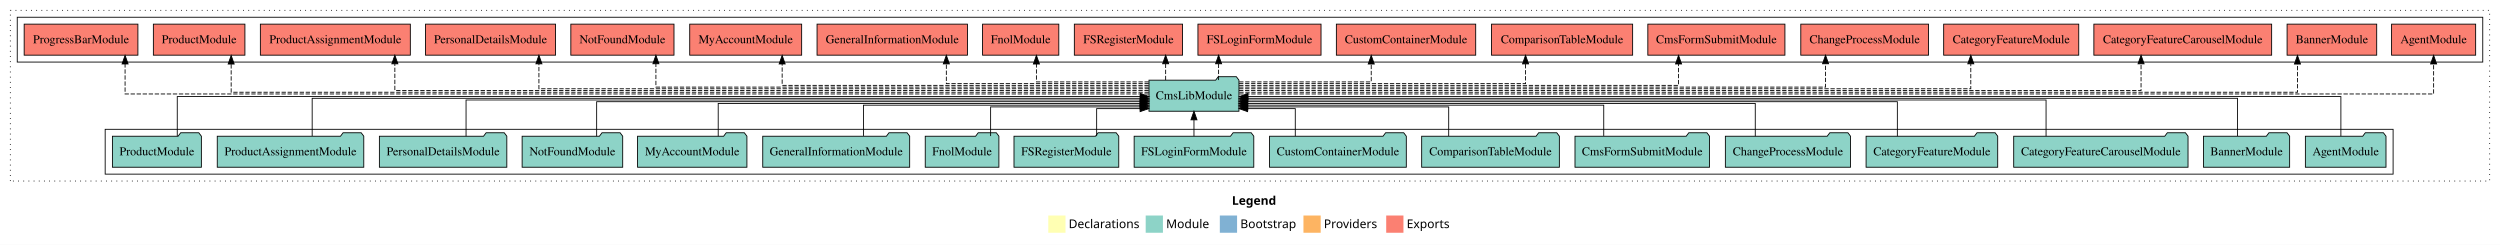
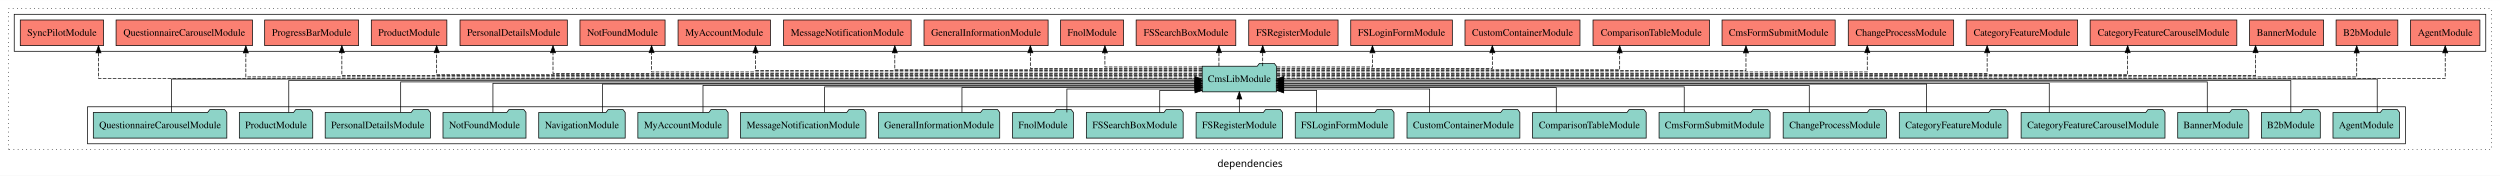
- <svg xmlns="http://www.w3.org/2000/svg" width="2900pt" height="284pt" viewBox="0.00 0.00 2900.00 284.00">
-   <g id="graph0" class="graph" transform="scale(1 1) rotate(0) translate(4 280)">
-     <polygon fill="white" stroke="transparent" points="-4,4 -4,-280 2896,-280 2896,4 -4,4" />
-     <text text-anchor="start" x="1425.01" y="-42.4" font-family="sans-serif" font-weight="bold" font-size="14.00">Legend</text>
-     <polygon fill="#ffffb3" stroke="transparent" points="1212,-10 1212,-30 1232,-30 1232,-10 1212,-10" />
-     <text text-anchor="start" x="1235.63" y="-15.4" font-family="sans-serif" font-size="14.00">  Declarations</text>
-     <polygon fill="#8dd3c7" stroke="transparent" points="1325,-10 1325,-30 1345,-30 1345,-10 1325,-10" />
-     <text text-anchor="start" x="1348.73" y="-15.4" font-family="sans-serif" font-size="14.00">  Module</text>
-     <polygon fill="#80b1d3" stroke="transparent" points="1411,-10 1411,-30 1431,-30 1431,-10 1411,-10" />
-     <text text-anchor="start" x="1434.78" y="-15.4" font-family="sans-serif" font-size="14.00">  Bootstrap</text>
-     <polygon fill="#fdb462" stroke="transparent" points="1508,-10 1508,-30 1528,-30 1528,-10 1508,-10" />
-     <text text-anchor="start" x="1531.67" y="-15.4" font-family="sans-serif" font-size="14.00">  Providers</text>
-     <polygon fill="#fb8072" stroke="transparent" points="1604,-10 1604,-30 1624,-30 1624,-10 1604,-10" />
-     <text text-anchor="start" x="1627.73" y="-15.4" font-family="sans-serif" font-size="14.00">  Exports</text>
+ <svg xmlns="http://www.w3.org/2000/svg" width="3514pt" height="247pt" viewBox="0.00 0.00 3514.00 246.80">
+   <g id="graph0" class="graph" transform="scale(1 1) rotate(0) translate(4 242.8)">
+     <polygon fill="white" stroke="transparent" points="-4,4 -4,-242.8 3510,-242.8 3510,4 -4,4" />
+     <text text-anchor="middle" x="1753" y="-8.2" font-family="sans-serif" font-size="14.00">dependencies</text>
    <g id="clust1" class="cluster">
-       <polygon fill="none" stroke="black" stroke-dasharray="1,5" points="8,-70 8,-268 2884,-268 2884,-70 8,-70" />
+       <polygon fill="none" stroke="black" stroke-dasharray="1,5" points="8,-32.8 8,-230.8 3498,-230.8 3498,-32.8 8,-32.8" />
    </g>
    <g id="clust3" class="cluster">
-       <polygon fill="none" stroke="black" points="118,-78 118,-130 2772,-130 2772,-78 118,-78" />
+       <polygon fill="none" stroke="black" points="119,-40.8 119,-92.8 3377,-92.8 3377,-40.8 119,-40.8" />
    </g>
    <g id="clust4" class="cluster">
-       <polygon fill="none" stroke="black" points="16,-208 16,-260 2876,-260 2876,-208 16,-208" />
+       <polygon fill="none" stroke="black" points="16,-170.8 16,-222.8 3490,-222.8 3490,-170.8 16,-170.8" />
    </g>
    <g id="node1" class="node">
-       <polygon fill="#8dd3c7" stroke="black" points="2763.76,-122 2760.76,-126 2739.76,-126 2736.76,-122 2670.24,-122 2670.24,-86 2763.76,-86 2763.76,-122" />
-       <text text-anchor="middle" x="2717" y="-99.8" font-family="Times,serif" font-size="14.00">AgentModule</text>
+       <polygon fill="#8dd3c7" stroke="black" points="3368.76,-84.8 3365.76,-88.8 3344.76,-88.8 3341.76,-84.8 3275.24,-84.8 3275.24,-48.8 3368.76,-48.8 3368.76,-84.8" />
+       <text text-anchor="middle" x="3322" y="-62.6" font-family="Times,serif" font-size="14.00">AgentModule</text>
+     </g>
+     <g id="node22" class="node">
+       <polygon fill="#8dd3c7" stroke="black" points="1790.17,-149.8 1787.17,-153.8 1766.17,-153.8 1763.17,-149.8 1685.83,-149.8 1685.83,-113.8 1790.17,-113.8 1790.17,-149.8" />
+       <text text-anchor="middle" x="1738" y="-127.6" font-family="Times,serif" font-size="14.00">CmsLibModule</text>
+     </g>
+     <g id="edge1" class="edge">
+       <path fill="none" stroke="black" d="M3337.4,-84.91C3337.4,-104.14 3337.4,-131.8 3337.4,-131.8 3337.4,-131.8 1800.31,-131.8 1800.31,-131.8" />
+       <polygon fill="black" stroke="black" points="1800.31,-128.3 1790.31,-131.8 1800.31,-135.3 1800.31,-128.3" />
+     </g>
+     <g id="node2" class="node">
+       <polygon fill="#8dd3c7" stroke="black" points="3257.39,-84.8 3254.39,-88.8 3233.39,-88.8 3230.39,-84.8 3174.61,-84.8 3174.61,-48.8 3257.39,-48.8 3257.39,-84.8" />
+       <text text-anchor="middle" x="3216" y="-62.6" font-family="Times,serif" font-size="14.00">B2bModule</text>
+     </g>
+     <g id="edge2" class="edge">
+       <path fill="none" stroke="black" d="M3216,-85.02C3216,-103.63 3216,-129.8 3216,-129.8 3216,-129.8 1800.17,-129.8 1800.17,-129.8" />
+       <polygon fill="black" stroke="black" points="1800.17,-126.3 1790.17,-129.8 1800.17,-133.3 1800.17,-126.3" />
+     </g>
+     <g id="node3" class="node">
+       <polygon fill="#8dd3c7" stroke="black" points="3156.98,-84.8 3153.98,-88.8 3132.98,-88.8 3129.98,-84.8 3057.02,-84.8 3057.02,-48.8 3156.98,-48.8 3156.98,-84.8" />
+       <text text-anchor="middle" x="3107" y="-62.6" font-family="Times,serif" font-size="14.00">BannerModule</text>
+     </g>
+     <g id="edge3" class="edge">
+       <path fill="none" stroke="black" d="M3098.53,-85.1C3098.53,-103.07 3098.53,-127.8 3098.53,-127.8 3098.53,-127.8 1800.5,-127.8 1800.5,-127.8" />
+       <polygon fill="black" stroke="black" points="1800.5,-124.3 1790.5,-127.8 1800.5,-131.3 1800.5,-124.3" />
+     </g>
+     <g id="node4" class="node">
+       <polygon fill="#8dd3c7" stroke="black" points="3039.11,-84.8 3036.11,-88.8 3015.11,-88.8 3012.11,-84.8 2836.89,-84.8 2836.89,-48.8 3039.11,-48.8 3039.11,-84.8" />
+       <text text-anchor="middle" x="2938" y="-62.6" font-family="Times,serif" font-size="14.00">CategoryFeatureCarouselModule</text>
+     </g>
+     <g id="edge4" class="edge">
+       <path fill="none" stroke="black" d="M2876.43,-84.82C2876.43,-102.17 2876.43,-125.8 2876.43,-125.8 2876.43,-125.8 1800.25,-125.8 1800.25,-125.8" />
+       <polygon fill="black" stroke="black" points="1800.25,-122.3 1790.25,-125.8 1800.25,-129.3 1800.25,-122.3" />
+     </g>
+     <g id="node5" class="node">
+       <polygon fill="#8dd3c7" stroke="black" points="2818.34,-84.8 2815.34,-88.8 2794.34,-88.8 2791.34,-84.8 2665.66,-84.8 2665.66,-48.8 2818.34,-48.8 2818.34,-84.8" />
+       <text text-anchor="middle" x="2742" y="-62.6" font-family="Times,serif" font-size="14.00">CategoryFeatureModule</text>
+     </g>
+     <g id="edge5" class="edge">
+       <path fill="none" stroke="black" d="M2703.93,-84.83C2703.93,-101.86 2703.93,-124.8 2703.93,-124.8 2703.93,-124.8 1800.28,-124.8 1800.28,-124.8" />
+       <polygon fill="black" stroke="black" points="1800.28,-121.3 1790.28,-124.8 1800.28,-128.3 1800.28,-121.3" />
+     </g>
+     <g id="node6" class="node">
+       <polygon fill="#8dd3c7" stroke="black" points="2647.58,-84.8 2644.58,-88.8 2623.58,-88.8 2620.58,-84.8 2502.42,-84.8 2502.42,-48.8 2647.58,-48.8 2647.58,-84.8" />
+       <text text-anchor="middle" x="2575" y="-62.6" font-family="Times,serif" font-size="14.00">ChangeProcessModule</text>
+     </g>
+     <g id="edge6" class="edge">
+       <path fill="none" stroke="black" d="M2539.11,-84.83C2539.11,-101.2 2539.11,-122.8 2539.11,-122.8 2539.11,-122.8 1800.25,-122.8 1800.25,-122.8" />
+       <polygon fill="black" stroke="black" points="1800.25,-119.3 1790.25,-122.8 1800.25,-126.3 1800.25,-119.3" />
+     </g>
+     <g id="node7" class="node">
+       <polygon fill="#8dd3c7" stroke="black" points="2484.01,-84.8 2481.01,-88.8 2460.01,-88.8 2457.01,-84.8 2327.99,-84.8 2327.99,-48.8 2484.01,-48.8 2484.01,-84.8" />
+       <text text-anchor="middle" x="2406" y="-62.6" font-family="Times,serif" font-size="14.00">CmsFormSubmitModule</text>
+     </g>
+     <g id="edge7" class="edge">
+       <path fill="none" stroke="black" d="M2363.34,-85.08C2363.34,-100.75 2363.34,-120.8 2363.34,-120.8 2363.34,-120.8 1800.24,-120.8 1800.24,-120.8" />
+       <polygon fill="black" stroke="black" points="1800.24,-117.3 1790.24,-120.8 1800.24,-124.3 1800.24,-117.3" />
+     </g>
+     <g id="node8" class="node">
+       <polygon fill="#8dd3c7" stroke="black" points="2309.86,-84.8 2306.86,-88.8 2285.86,-88.8 2282.86,-84.8 2150.14,-84.8 2150.14,-48.8 2309.86,-48.8 2309.86,-84.8" />
+       <text text-anchor="middle" x="2230" y="-62.6" font-family="Times,serif" font-size="14.00">ComparisonTableModule</text>
+     </g>
+     <g id="edge8" class="edge">
+       <path fill="none" stroke="black" d="M2183.49,-85.04C2183.49,-100.37 2183.49,-119.8 2183.49,-119.8 2183.49,-119.8 1800.41,-119.8 1800.41,-119.8" />
+       <polygon fill="black" stroke="black" points="1800.41,-116.3 1790.41,-119.8 1800.41,-123.3 1800.41,-116.3" />
+     </g>
+     <g id="node9" class="node">
+       <polygon fill="#8dd3c7" stroke="black" points="2132.32,-84.8 2129.32,-88.8 2108.32,-88.8 2105.32,-84.8 1973.68,-84.8 1973.68,-48.8 2132.32,-48.8 2132.32,-84.8" />
+       <text text-anchor="middle" x="2053" y="-62.6" font-family="Times,serif" font-size="14.00">CustomContainerModule</text>
+     </g>
+     <g id="edge9" class="edge">
+       <path fill="none" stroke="black" d="M2005.52,-84.92C2005.52,-99.58 2005.52,-117.8 2005.52,-117.8 2005.52,-117.8 1800.22,-117.8 1800.22,-117.8" />
+       <polygon fill="black" stroke="black" points="1800.22,-114.3 1790.22,-117.8 1800.22,-121.3 1800.22,-114.3" />
+     </g>
+     <g id="node10" class="node">
+       <polygon fill="#8dd3c7" stroke="black" points="1955.39,-84.8 1952.39,-88.8 1931.39,-88.8 1928.39,-84.8 1816.61,-84.8 1816.61,-48.8 1955.39,-48.8 1955.39,-84.8" />
+       <text text-anchor="middle" x="1886" y="-62.6" font-family="Times,serif" font-size="14.00">FSLoginFormModule</text>
+     </g>
+     <g id="edge10" class="edge">
+       <path fill="none" stroke="black" d="M1846.59,-85.05C1846.59,-98.98 1846.59,-115.8 1846.59,-115.8 1846.59,-115.8 1800.39,-115.8 1800.39,-115.8" />
+       <polygon fill="black" stroke="black" points="1800.39,-112.3 1790.39,-115.8 1800.39,-119.3 1800.39,-112.3" />
+     </g>
+     <g id="node11" class="node">
+       <polygon fill="#8dd3c7" stroke="black" points="1798.77,-84.8 1795.77,-88.8 1774.77,-88.8 1771.77,-84.8 1677.23,-84.8 1677.23,-48.8 1798.77,-48.8 1798.77,-84.8" />
+       <text text-anchor="middle" x="1738" y="-62.6" font-family="Times,serif" font-size="14.00">FSRegisterModule</text>
+     </g>
+     <g id="edge11" class="edge">
+       <path fill="none" stroke="black" d="M1738,-84.91C1738,-84.91 1738,-103.79 1738,-103.79" />
+       <polygon fill="black" stroke="black" points="1734.5,-103.79 1738,-113.79 1741.5,-103.79 1734.5,-103.79" />
+     </g>
+     <g id="node12" class="node">
+       <polygon fill="#8dd3c7" stroke="black" points="1659.04,-84.8 1656.04,-88.8 1635.04,-88.8 1632.04,-84.8 1522.96,-84.8 1522.96,-48.8 1659.04,-48.8 1659.04,-84.8" />
+       <text text-anchor="middle" x="1591" y="-62.6" font-family="Times,serif" font-size="14.00">FSSearchBoxModule</text>
+     </g>
+     <g id="edge12" class="edge">
+       <path fill="none" stroke="black" d="M1626.12,-85.05C1626.12,-98.98 1626.12,-115.8 1626.12,-115.8 1626.12,-115.8 1675.67,-115.8 1675.67,-115.8" />
+       <polygon fill="black" stroke="black" points="1675.67,-119.3 1685.67,-115.8 1675.67,-112.3 1675.67,-119.3" />
+     </g>
+     <g id="node13" class="node">
+       <polygon fill="#8dd3c7" stroke="black" points="1504.72,-84.8 1501.72,-88.8 1480.72,-88.8 1477.72,-84.8 1419.28,-84.8 1419.28,-48.8 1504.72,-48.8 1504.72,-84.8" />
+       <text text-anchor="middle" x="1462" y="-62.6" font-family="Times,serif" font-size="14.00">FnolModule</text>
+     </g>
+     <g id="edge13" class="edge">
+       <path fill="none" stroke="black" d="M1495.62,-84.92C1495.62,-99.58 1495.62,-117.8 1495.62,-117.8 1495.62,-117.8 1675.71,-117.8 1675.71,-117.8" />
+       <polygon fill="black" stroke="black" points="1675.71,-121.3 1685.71,-117.8 1675.71,-114.3 1675.71,-121.3" />
+     </g>
+     <g id="node14" class="node">
+       <polygon fill="#8dd3c7" stroke="black" points="1401.22,-84.8 1398.22,-88.8 1377.22,-88.8 1374.22,-84.8 1230.78,-84.8 1230.78,-48.8 1401.22,-48.8 1401.22,-84.8" />
+       <text text-anchor="middle" x="1316" y="-62.6" font-family="Times,serif" font-size="14.00">GeneralInformationModule</text>
+     </g>
+     <g id="edge14" class="edge">
+       <path fill="none" stroke="black" d="M1348.12,-85.04C1348.12,-100.37 1348.12,-119.8 1348.12,-119.8 1348.12,-119.8 1675.82,-119.8 1675.82,-119.8" />
+       <polygon fill="black" stroke="black" points="1675.82,-123.3 1685.82,-119.8 1675.82,-116.3 1675.82,-123.3" />
+     </g>
+     <g id="node15" class="node">
+       <polygon fill="#8dd3c7" stroke="black" points="1213.18,-84.8 1210.18,-88.8 1189.18,-88.8 1186.18,-84.8 1036.82,-84.8 1036.82,-48.8 1213.18,-48.8 1213.18,-84.8" />
+       <text text-anchor="middle" x="1125" y="-62.6" font-family="Times,serif" font-size="14.00">MessageNotificationModule</text>
+     </g>
+     <g id="edge15" class="edge">
+       <path fill="none" stroke="black" d="M1155.12,-85.08C1155.12,-100.75 1155.12,-120.8 1155.12,-120.8 1155.12,-120.8 1675.76,-120.8 1675.76,-120.8" />
+       <polygon fill="black" stroke="black" points="1675.76,-124.3 1685.76,-120.8 1675.76,-117.3 1675.76,-124.3" />
+     </g>
+     <g id="node16" class="node">
+       <polygon fill="#8dd3c7" stroke="black" points="1019.42,-84.8 1016.42,-88.8 995.42,-88.8 992.42,-84.8 892.58,-84.8 892.58,-48.8 1019.42,-48.8 1019.42,-84.8" />
+       <text text-anchor="middle" x="956" y="-62.6" font-family="Times,serif" font-size="14.00">MyAccountModule</text>
+     </g>
+     <g id="edge16" class="edge">
+       <path fill="none" stroke="black" d="M984.12,-84.83C984.12,-101.2 984.12,-122.8 984.12,-122.8 984.12,-122.8 1675.59,-122.8 1675.59,-122.8" />
+       <polygon fill="black" stroke="black" points="1675.59,-126.3 1685.59,-122.8 1675.59,-119.3 1675.59,-126.3" />
+     </g>
+     <g id="node17" class="node">
+       <polygon fill="#8dd3c7" stroke="black" points="874.76,-84.8 871.76,-88.8 850.76,-88.8 847.76,-84.8 753.24,-84.8 753.24,-48.8 874.76,-48.8 874.76,-84.8" />
+       <text text-anchor="middle" x="814" y="-62.6" font-family="Times,serif" font-size="14.00">NavigationModule</text>
+     </g>
+     <g id="edge17" class="edge">
+       <path fill="none" stroke="black" d="M842.98,-84.83C842.98,-101.86 842.98,-124.8 842.98,-124.8 842.98,-124.8 1675.68,-124.8 1675.68,-124.8" />
+       <polygon fill="black" stroke="black" points="1675.68,-128.3 1685.68,-124.8 1675.68,-121.3 1675.68,-128.3" />
    </g>
    <g id="node18" class="node">
-       <polygon fill="#8dd3c7" stroke="black" points="1433.17,-187 1430.17,-191 1409.17,-191 1406.17,-187 1328.83,-187 1328.83,-151 1433.17,-151 1433.17,-187" />
-       <text text-anchor="middle" x="1381" y="-164.8" font-family="Times,serif" font-size="14.00">CmsLibModule</text>
-     </g>
-     <g id="edge1" class="edge">
-       <path fill="none" stroke="black" d="M2711.43,-122.17C2711.43,-141.09 2711.43,-168 2711.43,-168 2711.43,-168 1443.56,-168 1443.56,-168" />
-       <polygon fill="black" stroke="black" points="1443.56,-164.5 1433.56,-168 1443.56,-171.5 1443.56,-164.5" />
-     </g>
-     <g id="node2" class="node">
-       <polygon fill="#8dd3c7" stroke="black" points="2651.98,-122 2648.98,-126 2627.98,-126 2624.98,-122 2552.02,-122 2552.02,-86 2651.98,-86 2651.98,-122" />
-       <text text-anchor="middle" x="2602" y="-99.8" font-family="Times,serif" font-size="14.00">BannerModule</text>
-     </g>
-     <g id="edge2" class="edge">
-       <path fill="none" stroke="black" d="M2591.53,-122.27C2591.53,-140.56 2591.53,-166 2591.53,-166 2591.53,-166 1443.4,-166 1443.4,-166" />
-       <polygon fill="black" stroke="black" points="1443.4,-162.5 1433.4,-166 1443.4,-169.5 1443.4,-162.5" />
-     </g>
-     <g id="node3" class="node">
-       <polygon fill="#8dd3c7" stroke="black" points="2534.11,-122 2531.11,-126 2510.11,-126 2507.11,-122 2331.89,-122 2331.89,-86 2534.11,-86 2534.11,-122" />
-       <text text-anchor="middle" x="2433" y="-99.8" font-family="Times,serif" font-size="14.00">CategoryFeatureCarouselModule</text>
-     </g>
-     <g id="edge3" class="edge">
-       <path fill="none" stroke="black" d="M2369.43,-122C2369.43,-139.68 2369.43,-164 2369.43,-164 2369.43,-164 1443.44,-164 1443.44,-164" />
-       <polygon fill="black" stroke="black" points="1443.44,-160.5 1433.44,-164 1443.44,-167.5 1443.44,-160.5" />
-     </g>
-     <g id="node4" class="node">
-       <polygon fill="#8dd3c7" stroke="black" points="2313.34,-122 2310.34,-126 2289.34,-126 2286.34,-122 2160.66,-122 2160.66,-86 2313.34,-86 2313.34,-122" />
-       <text text-anchor="middle" x="2237" y="-99.8" font-family="Times,serif" font-size="14.00">CategoryFeatureModule</text>
-     </g>
-     <g id="edge4" class="edge">
-       <path fill="none" stroke="black" d="M2196.93,-122.03C2196.93,-139.06 2196.93,-162 2196.93,-162 2196.93,-162 1443.28,-162 1443.28,-162" />
-       <polygon fill="black" stroke="black" points="1443.28,-158.5 1433.28,-162 1443.28,-165.5 1443.28,-158.5" />
-     </g>
-     <g id="node5" class="node">
-       <polygon fill="#8dd3c7" stroke="black" points="2142.58,-122 2139.58,-126 2118.58,-126 2115.58,-122 1997.42,-122 1997.42,-86 2142.58,-86 2142.58,-122" />
-       <text text-anchor="middle" x="2070" y="-99.8" font-family="Times,serif" font-size="14.00">ChangeProcessModule</text>
-     </g>
-     <g id="edge5" class="edge">
-       <path fill="none" stroke="black" d="M2032.11,-122.03C2032.11,-138.4 2032.11,-160 2032.11,-160 2032.11,-160 1443.18,-160 1443.18,-160" />
-       <polygon fill="black" stroke="black" points="1443.18,-156.5 1433.18,-160 1443.18,-163.5 1443.18,-156.5" />
-     </g>
-     <g id="node6" class="node">
-       <polygon fill="#8dd3c7" stroke="black" points="1979.01,-122 1976.01,-126 1955.01,-126 1952.01,-122 1822.99,-122 1822.99,-86 1979.01,-86 1979.01,-122" />
-       <text text-anchor="middle" x="1901" y="-99.8" font-family="Times,serif" font-size="14.00">CmsFormSubmitModule</text>
-     </g>
-     <g id="edge6" class="edge">
-       <path fill="none" stroke="black" d="M1856.34,-122.28C1856.34,-137.95 1856.34,-158 1856.34,-158 1856.34,-158 1443.23,-158 1443.23,-158" />
-       <polygon fill="black" stroke="black" points="1443.23,-154.5 1433.23,-158 1443.23,-161.5 1443.23,-154.5" />
-     </g>
-     <g id="node7" class="node">
-       <polygon fill="#8dd3c7" stroke="black" points="1804.86,-122 1801.86,-126 1780.86,-126 1777.86,-122 1645.14,-122 1645.14,-86 1804.86,-86 1804.86,-122" />
-       <text text-anchor="middle" x="1725" y="-99.8" font-family="Times,serif" font-size="14.00">ComparisonTableModule</text>
-     </g>
-     <g id="edge7" class="edge">
-       <path fill="none" stroke="black" d="M1676.49,-122.19C1676.49,-137.18 1676.49,-156 1676.49,-156 1676.49,-156 1443.49,-156 1443.49,-156" />
-       <polygon fill="black" stroke="black" points="1443.49,-152.5 1433.49,-156 1443.49,-159.5 1443.49,-152.5" />
-     </g>
-     <g id="node8" class="node">
-       <polygon fill="#8dd3c7" stroke="black" points="1627.32,-122 1624.32,-126 1603.32,-126 1600.32,-122 1468.68,-122 1468.68,-86 1627.32,-86 1627.32,-122" />
-       <text text-anchor="middle" x="1548" y="-99.8" font-family="Times,serif" font-size="14.00">CustomContainerModule</text>
-     </g>
-     <g id="edge8" class="edge">
-       <path fill="none" stroke="black" d="M1498.52,-122.05C1498.52,-136.37 1498.52,-154 1498.52,-154 1498.52,-154 1443.23,-154 1443.23,-154" />
-       <polygon fill="black" stroke="black" points="1443.23,-150.5 1433.23,-154 1443.23,-157.5 1443.23,-150.5" />
-     </g>
-     <g id="node9" class="node">
-       <polygon fill="#8dd3c7" stroke="black" points="1450.39,-122 1447.39,-126 1426.39,-126 1423.39,-122 1311.61,-122 1311.61,-86 1450.39,-86 1450.39,-122" />
-       <text text-anchor="middle" x="1381" y="-99.8" font-family="Times,serif" font-size="14.00">FSLoginFormModule</text>
-     </g>
-     <g id="edge9" class="edge">
-       <path fill="none" stroke="black" d="M1381,-122.11C1381,-122.11 1381,-140.99 1381,-140.99" />
-       <polygon fill="black" stroke="black" points="1377.5,-140.99 1381,-150.99 1384.5,-140.99 1377.5,-140.99" />
-     </g>
-     <g id="node10" class="node">
-       <polygon fill="#8dd3c7" stroke="black" points="1293.77,-122 1290.77,-126 1269.77,-126 1266.77,-122 1172.23,-122 1172.23,-86 1293.77,-86 1293.77,-122" />
-       <text text-anchor="middle" x="1233" y="-99.8" font-family="Times,serif" font-size="14.00">FSRegisterModule</text>
-     </g>
-     <g id="edge10" class="edge">
-       <path fill="none" stroke="black" d="M1268.12,-122.05C1268.12,-136.37 1268.12,-154 1268.12,-154 1268.12,-154 1318.53,-154 1318.53,-154" />
-       <polygon fill="black" stroke="black" points="1318.53,-157.5 1328.53,-154 1318.53,-150.5 1318.53,-157.5" />
-     </g>
-     <g id="node11" class="node">
-       <polygon fill="#8dd3c7" stroke="black" points="1154.72,-122 1151.72,-126 1130.72,-126 1127.72,-122 1069.28,-122 1069.28,-86 1154.72,-86 1154.72,-122" />
-       <text text-anchor="middle" x="1112" y="-99.8" font-family="Times,serif" font-size="14.00">FnolModule</text>
-     </g>
-     <g id="edge11" class="edge">
-       <path fill="none" stroke="black" d="M1145.12,-122.19C1145.12,-137.18 1145.12,-156 1145.12,-156 1145.12,-156 1318.65,-156 1318.65,-156" />
-       <polygon fill="black" stroke="black" points="1318.65,-159.5 1328.65,-156 1318.65,-152.5 1318.65,-159.5" />
-     </g>
-     <g id="node12" class="node">
-       <polygon fill="#8dd3c7" stroke="black" points="1051.22,-122 1048.22,-126 1027.22,-126 1024.22,-122 880.78,-122 880.78,-86 1051.22,-86 1051.22,-122" />
-       <text text-anchor="middle" x="966" y="-99.8" font-family="Times,serif" font-size="14.00">GeneralInformationModule</text>
-     </g>
-     <g id="edge12" class="edge">
-       <path fill="none" stroke="black" d="M997.62,-122.28C997.62,-137.95 997.62,-158 997.62,-158 997.62,-158 1318.5,-158 1318.5,-158" />
-       <polygon fill="black" stroke="black" points="1318.5,-161.5 1328.5,-158 1318.5,-154.5 1318.5,-161.5" />
-     </g>
-     <g id="node13" class="node">
-       <polygon fill="#8dd3c7" stroke="black" points="862.42,-122 859.42,-126 838.42,-126 835.42,-122 735.58,-122 735.58,-86 862.42,-86 862.42,-122" />
-       <text text-anchor="middle" x="799" y="-99.8" font-family="Times,serif" font-size="14.00">MyAccountModule</text>
-     </g>
-     <g id="edge13" class="edge">
-       <path fill="none" stroke="black" d="M829.12,-122.03C829.12,-138.4 829.12,-160 829.12,-160 829.12,-160 1318.58,-160 1318.58,-160" />
-       <polygon fill="black" stroke="black" points="1318.58,-163.5 1328.58,-160 1318.58,-156.5 1318.58,-163.5" />
-     </g>
-     <g id="node14" class="node">
-       <polygon fill="#8dd3c7" stroke="black" points="718.33,-122 715.33,-126 694.33,-126 691.33,-122 601.67,-122 601.67,-86 718.33,-86 718.33,-122" />
-       <text text-anchor="middle" x="660" y="-99.8" font-family="Times,serif" font-size="14.00">NotFoundModule</text>
-     </g>
-     <g id="edge14" class="edge">
-       <path fill="none" stroke="black" d="M688.12,-122.03C688.12,-139.06 688.12,-162 688.12,-162 688.12,-162 1318.64,-162 1318.64,-162" />
-       <polygon fill="black" stroke="black" points="1318.64,-165.5 1328.64,-162 1318.64,-158.5 1318.64,-165.5" />
-     </g>
-     <g id="node15" class="node">
-       <polygon fill="#8dd3c7" stroke="black" points="583.91,-122 580.91,-126 559.91,-126 556.91,-122 436.09,-122 436.09,-86 583.91,-86 583.91,-122" />
-       <text text-anchor="middle" x="510" y="-99.8" font-family="Times,serif" font-size="14.00">PersonalDetailsModule</text>
-     </g>
-     <g id="edge15" class="edge">
-       <path fill="none" stroke="black" d="M536.62,-122C536.62,-139.68 536.62,-164 536.62,-164 536.62,-164 1318.82,-164 1318.82,-164" />
-       <polygon fill="black" stroke="black" points="1318.82,-167.5 1328.82,-164 1318.82,-160.5 1318.82,-167.5" />
-     </g>
-     <g id="node16" class="node">
-       <polygon fill="#8dd3c7" stroke="black" points="417.98,-122 414.98,-126 393.98,-126 390.98,-122 248.02,-122 248.02,-86 417.98,-86 417.98,-122" />
-       <text text-anchor="middle" x="333" y="-99.8" font-family="Times,serif" font-size="14.00">ProductAssignmentModule</text>
-     </g>
-     <g id="edge16" class="edge">
-       <path fill="none" stroke="black" d="M358.12,-122.27C358.12,-140.56 358.12,-166 358.12,-166 358.12,-166 1318.52,-166 1318.52,-166" />
-       <polygon fill="black" stroke="black" points="1318.52,-169.5 1328.52,-166 1318.51,-162.5 1318.52,-169.5" />
-     </g>
-     <g id="node17" class="node">
-       <polygon fill="#8dd3c7" stroke="black" points="229.6,-122 226.6,-126 205.6,-126 202.6,-122 126.4,-122 126.4,-86 229.6,-86 229.6,-122" />
-       <text text-anchor="middle" x="178" y="-99.8" font-family="Times,serif" font-size="14.00">ProductModule</text>
-     </g>
-     <g id="edge17" class="edge">
-       <path fill="none" stroke="black" d="M201.62,-122.17C201.62,-141.09 201.62,-168 201.62,-168 201.62,-168 1318.8,-168 1318.8,-168" />
-       <polygon fill="black" stroke="black" points="1318.8,-171.5 1328.8,-168 1318.8,-164.5 1318.8,-171.5" />
+       <polygon fill="#8dd3c7" stroke="black" points="735.33,-84.8 732.33,-88.8 711.33,-88.8 708.33,-84.8 618.67,-84.8 618.67,-48.8 735.33,-48.8 735.33,-84.8" />
+       <text text-anchor="middle" x="677" y="-62.6" font-family="Times,serif" font-size="14.00">NotFoundModule</text>
+     </g>
+     <g id="edge18" class="edge">
+       <path fill="none" stroke="black" d="M688.86,-84.82C688.86,-102.17 688.86,-125.8 688.86,-125.8 688.86,-125.8 1675.61,-125.8 1675.61,-125.8" />
+       <polygon fill="black" stroke="black" points="1675.61,-129.3 1685.61,-125.8 1675.61,-122.3 1675.61,-129.3" />
    </g>
    <g id="node19" class="node">
-       <polygon fill="#fb8072" stroke="black" points="2867.76,-252 2770.24,-252 2770.24,-216 2867.76,-216 2867.76,-252" />
-       <text text-anchor="middle" x="2819" y="-229.8" font-family="Times,serif" font-size="14.00">AgentModule </text>
-     </g>
-     <g id="edge18" class="edge">
-       <path fill="none" stroke="black" stroke-dasharray="5,2" d="M1433.46,-171C1692.08,-171 2819,-171 2819,-171 2819,-171 2819,-205.78 2819,-205.78" />
-       <polygon fill="black" stroke="black" points="2815.5,-205.78 2819,-215.78 2822.5,-205.78 2815.5,-205.78" />
+       <polygon fill="#8dd3c7" stroke="black" points="600.91,-84.8 597.91,-88.8 576.91,-88.8 573.91,-84.8 453.09,-84.8 453.09,-48.8 600.91,-48.8 600.91,-84.8" />
+       <text text-anchor="middle" x="527" y="-62.6" font-family="Times,serif" font-size="14.00">PersonalDetailsModule</text>
+     </g>
+     <g id="edge19" class="edge">
+       <path fill="none" stroke="black" d="M559.2,-85.1C559.2,-103.07 559.2,-127.8 559.2,-127.8 559.2,-127.8 1675.83,-127.8 1675.83,-127.8" />
+       <polygon fill="black" stroke="black" points="1675.83,-131.3 1685.83,-127.8 1675.83,-124.3 1675.83,-131.3" />
    </g>
    <g id="node20" class="node">
-       <polygon fill="#fb8072" stroke="black" points="2752.98,-252 2649.02,-252 2649.02,-216 2752.98,-216 2752.98,-252" />
-       <text text-anchor="middle" x="2701" y="-229.8" font-family="Times,serif" font-size="14.00">BannerModule </text>
-     </g>
-     <g id="edge19" class="edge">
-       <path fill="none" stroke="black" stroke-dasharray="5,2" d="M1433.57,-173C1674.44,-173 2661.05,-173 2661.05,-173 2661.05,-173 2661.05,-205.7 2661.05,-205.7" />
-       <polygon fill="black" stroke="black" points="2657.55,-205.7 2661.05,-215.7 2664.55,-205.7 2657.55,-205.7" />
+       <polygon fill="#8dd3c7" stroke="black" points="435.6,-84.8 432.6,-88.8 411.6,-88.8 408.6,-84.8 332.4,-84.8 332.4,-48.8 435.6,-48.8 435.6,-84.8" />
+       <text text-anchor="middle" x="384" y="-62.6" font-family="Times,serif" font-size="14.00">ProductModule</text>
+     </g>
+     <g id="edge20" class="edge">
+       <path fill="none" stroke="black" d="M401.91,-85.02C401.91,-103.63 401.91,-129.8 401.91,-129.8 401.91,-129.8 1675.62,-129.8 1675.62,-129.8" />
+       <polygon fill="black" stroke="black" points="1675.62,-133.3 1685.62,-129.8 1675.62,-126.3 1675.62,-133.3" />
    </g>
    <g id="node21" class="node">
-       <polygon fill="#fb8072" stroke="black" points="2631.11,-252 2424.89,-252 2424.89,-216 2631.11,-216 2631.11,-252" />
-       <text text-anchor="middle" x="2528" y="-229.8" font-family="Times,serif" font-size="14.00">CategoryFeatureCarouselModule </text>
-     </g>
-     <g id="edge20" class="edge">
-       <path fill="none" stroke="black" stroke-dasharray="5,2" d="M1433.25,-175C1651.58,-175 2479.62,-175 2479.62,-175 2479.62,-175 2479.62,-205.98 2479.62,-205.98" />
-       <polygon fill="black" stroke="black" points="2476.13,-205.98 2479.62,-215.98 2483.13,-205.98 2476.13,-205.98" />
-     </g>
-     <g id="node22" class="node">
-       <polygon fill="#fb8072" stroke="black" points="2407.34,-252 2250.66,-252 2250.66,-216 2407.34,-216 2407.34,-252" />
-       <text text-anchor="middle" x="2329" y="-229.8" font-family="Times,serif" font-size="14.00">CategoryFeatureModule </text>
+       <polygon fill="#8dd3c7" stroke="black" points="314.84,-84.8 311.84,-88.8 290.84,-88.8 287.84,-84.8 127.16,-84.8 127.16,-48.8 314.84,-48.8 314.84,-84.8" />
+       <text text-anchor="middle" x="221" y="-62.6" font-family="Times,serif" font-size="14.00">QuestionnaireCarouselModule</text>
    </g>
    <g id="edge21" class="edge">
-       <path fill="none" stroke="black" stroke-dasharray="5,2" d="M1433.34,-177C1625.67,-177 2282.12,-177 2282.12,-177 2282.12,-177 2282.12,-205.96 2282.12,-205.96" />
-       <polygon fill="black" stroke="black" points="2278.63,-205.96 2282.12,-215.96 2285.63,-205.96 2278.63,-205.96" />
+       <path fill="none" stroke="black" d="M237.12,-84.91C237.12,-104.14 237.12,-131.8 237.12,-131.8 237.12,-131.8 1675.46,-131.8 1675.46,-131.8" />
+       <polygon fill="black" stroke="black" points="1675.46,-135.3 1685.46,-131.8 1675.46,-128.3 1675.46,-135.3" />
    </g>
    <g id="node23" class="node">
-       <polygon fill="#fb8072" stroke="black" points="2233.08,-252 2084.92,-252 2084.92,-216 2233.08,-216 2233.08,-252" />
-       <text text-anchor="middle" x="2159" y="-229.8" font-family="Times,serif" font-size="14.00">ChangeProcessModule </text>
+       <polygon fill="#fb8072" stroke="black" points="3481.76,-214.8 3384.24,-214.8 3384.24,-178.8 3481.76,-178.8 3481.76,-214.8" />
+       <text text-anchor="middle" x="3433" y="-192.6" font-family="Times,serif" font-size="14.00">AgentModule </text>
    </g>
    <g id="edge22" class="edge">
-       <path fill="none" stroke="black" stroke-dasharray="5,2" d="M1433.39,-179C1601.07,-179 2113.62,-179 2113.62,-179 2113.62,-179 2113.62,-205.99 2113.62,-205.99" />
-       <polygon fill="black" stroke="black" points="2110.13,-205.99 2113.62,-215.99 2117.13,-205.99 2110.13,-205.99" />
+       <path fill="none" stroke="black" stroke-dasharray="5,2" d="M1790.59,-132.8C2076.68,-132.8 3433,-132.8 3433,-132.8 3433,-132.8 3433,-168.63 3433,-168.63" />
+       <polygon fill="black" stroke="black" points="3429.5,-168.63 3433,-178.63 3436.5,-168.63 3429.5,-168.63" />
    </g>
    <g id="node24" class="node">
-       <polygon fill="#fb8072" stroke="black" points="2066.51,-252 1907.49,-252 1907.49,-216 2066.51,-216 2066.51,-252" />
-       <text text-anchor="middle" x="1987" y="-229.8" font-family="Times,serif" font-size="14.00">CmsFormSubmitModule </text>
+       <polygon fill="#fb8072" stroke="black" points="3366.39,-214.8 3279.61,-214.8 3279.61,-178.8 3366.39,-178.8 3366.39,-214.8" />
+       <text text-anchor="middle" x="3323" y="-192.6" font-family="Times,serif" font-size="14.00">B2bModule </text>
    </g>
    <g id="edge23" class="edge">
-       <path fill="none" stroke="black" stroke-dasharray="5,2" d="M1433.38,-181C1572.93,-181 1943.12,-181 1943.12,-181 1943.12,-181 1943.12,-205.76 1943.12,-205.76" />
-       <polygon fill="black" stroke="black" points="1939.63,-205.76 1943.12,-215.76 1946.63,-205.76 1939.63,-205.76" />
+       <path fill="none" stroke="black" stroke-dasharray="5,2" d="M1790.26,-134.8C2062.78,-134.8 3308.6,-134.8 3308.6,-134.8 3308.6,-134.8 3308.6,-168.53 3308.6,-168.53" />
+       <polygon fill="black" stroke="black" points="3305.1,-168.53 3308.6,-178.53 3312.1,-168.53 3305.1,-168.53" />
    </g>
    <g id="node25" class="node">
-       <polygon fill="#fb8072" stroke="black" points="1889.86,-252 1726.14,-252 1726.14,-216 1889.86,-216 1889.86,-252" />
-       <text text-anchor="middle" x="1808" y="-229.8" font-family="Times,serif" font-size="14.00">ComparisonTableModule </text>
+       <polygon fill="#fb8072" stroke="black" points="3261.98,-214.8 3158.02,-214.8 3158.02,-178.8 3261.98,-178.8 3261.98,-214.8" />
+       <text text-anchor="middle" x="3210" y="-192.6" font-family="Times,serif" font-size="14.00">BannerModule </text>
    </g>
    <g id="edge24" class="edge">
-       <path fill="none" stroke="black" stroke-dasharray="5,2" d="M1433.27,-183C1538.44,-183 1765.62,-183 1765.62,-183 1765.62,-183 1765.62,-205.88 1765.62,-205.88" />
-       <polygon fill="black" stroke="black" points="1762.13,-205.88 1765.62,-215.88 1769.13,-205.88 1762.13,-205.88" />
+       <path fill="none" stroke="black" stroke-dasharray="5,2" d="M1790.53,-136.8C2048.24,-136.8 3166.41,-136.8 3166.41,-136.8 3166.41,-136.8 3166.41,-168.8 3166.41,-168.8" />
+       <polygon fill="black" stroke="black" points="3162.91,-168.8 3166.41,-178.8 3169.91,-168.8 3162.91,-168.8" />
    </g>
    <g id="node26" class="node">
-       <polygon fill="#fb8072" stroke="black" points="1707.82,-252 1546.18,-252 1546.18,-216 1707.82,-216 1707.82,-252" />
-       <text text-anchor="middle" x="1627" y="-229.8" font-family="Times,serif" font-size="14.00">CustomContainerModule </text>
+       <polygon fill="#fb8072" stroke="black" points="3140.11,-214.8 2933.89,-214.8 2933.89,-178.8 3140.11,-178.8 3140.11,-214.8" />
+       <text text-anchor="middle" x="3037" y="-192.6" font-family="Times,serif" font-size="14.00">CategoryFeatureCarouselModule </text>
    </g>
    <g id="edge25" class="edge">
-       <path fill="none" stroke="black" stroke-dasharray="5,2" d="M1433.42,-185C1494.34,-185 1586.62,-185 1586.62,-185 1586.62,-185 1586.62,-205.75 1586.62,-205.75" />
-       <polygon fill="black" stroke="black" points="1583.13,-205.75 1586.62,-215.75 1590.13,-205.75 1583.13,-205.75" />
+       <path fill="none" stroke="black" stroke-dasharray="5,2" d="M1790.46,-137.8C2027.44,-137.8 2986.62,-137.8 2986.62,-137.8 2986.62,-137.8 2986.62,-168.78 2986.62,-168.78" />
+       <polygon fill="black" stroke="black" points="2983.13,-168.78 2986.62,-178.78 2990.13,-168.78 2983.13,-168.78" />
    </g>
    <g id="node27" class="node">
-       <polygon fill="#fb8072" stroke="black" points="1528.39,-252 1385.61,-252 1385.61,-216 1528.39,-216 1528.39,-252" />
-       <text text-anchor="middle" x="1457" y="-229.8" font-family="Times,serif" font-size="14.00">FSLoginFormModule </text>
+       <polygon fill="#fb8072" stroke="black" points="2916.34,-214.8 2759.66,-214.8 2759.66,-178.8 2916.34,-178.8 2916.34,-214.8" />
+       <text text-anchor="middle" x="2838" y="-192.6" font-family="Times,serif" font-size="14.00">CategoryFeatureModule </text>
    </g>
    <g id="edge26" class="edge">
-       <path fill="none" stroke="black" stroke-dasharray="5,2" d="M1409.57,-187.11C1409.57,-187.11 1409.57,-205.99 1409.57,-205.99" />
-       <polygon fill="black" stroke="black" points="1406.07,-205.99 1409.57,-215.99 1413.07,-205.99 1406.07,-205.99" />
+       <path fill="none" stroke="black" stroke-dasharray="5,2" d="M1790.49,-139.8C2003.11,-139.8 2789.12,-139.8 2789.12,-139.8 2789.12,-139.8 2789.12,-168.76 2789.12,-168.76" />
+       <polygon fill="black" stroke="black" points="2785.63,-168.76 2789.12,-178.76 2792.63,-168.76 2785.63,-168.76" />
    </g>
    <g id="node28" class="node">
-       <polygon fill="#fb8072" stroke="black" points="1367.77,-252 1242.23,-252 1242.23,-216 1367.77,-216 1367.77,-252" />
-       <text text-anchor="middle" x="1305" y="-229.8" font-family="Times,serif" font-size="14.00">FSRegisterModule </text>
+       <polygon fill="#fb8072" stroke="black" points="2742.08,-214.8 2593.92,-214.8 2593.92,-178.8 2742.08,-178.8 2742.08,-214.8" />
+       <text text-anchor="middle" x="2668" y="-192.6" font-family="Times,serif" font-size="14.00">ChangeProcessModule </text>
    </g>
    <g id="edge27" class="edge">
-       <path fill="none" stroke="black" stroke-dasharray="5,2" d="M1348.15,-187.11C1348.15,-187.11 1348.15,-205.99 1348.15,-205.99" />
-       <polygon fill="black" stroke="black" points="1344.65,-205.99 1348.15,-215.99 1351.65,-205.99 1344.65,-205.99" />
+       <path fill="none" stroke="black" stroke-dasharray="5,2" d="M1790.24,-141.8C1979.85,-141.8 2620.62,-141.8 2620.62,-141.8 2620.62,-141.8 2620.62,-168.79 2620.62,-168.79" />
+       <polygon fill="black" stroke="black" points="2617.13,-168.79 2620.62,-178.79 2624.13,-168.79 2617.13,-168.79" />
    </g>
    <g id="node29" class="node">
-       <polygon fill="#fb8072" stroke="black" points="1224.22,-252 1135.78,-252 1135.78,-216 1224.22,-216 1224.22,-252" />
-       <text text-anchor="middle" x="1180" y="-229.8" font-family="Times,serif" font-size="14.00">FnolModule </text>
+       <polygon fill="#fb8072" stroke="black" points="2575.51,-214.8 2416.49,-214.8 2416.49,-178.8 2575.51,-178.8 2575.51,-214.8" />
+       <text text-anchor="middle" x="2496" y="-192.6" font-family="Times,serif" font-size="14.00">CmsFormSubmitModule </text>
    </g>
    <g id="edge28" class="edge">
-       <path fill="none" stroke="black" stroke-dasharray="5,2" d="M1328.63,-185C1274.62,-185 1198.24,-185 1198.24,-185 1198.24,-185 1198.24,-205.75 1198.24,-205.75" />
-       <polygon fill="black" stroke="black" points="1194.74,-205.75 1198.24,-215.75 1201.74,-205.75 1194.74,-205.75" />
+       <path fill="none" stroke="black" stroke-dasharray="5,2" d="M1790.36,-143.8C1954.82,-143.8 2450.12,-143.8 2450.12,-143.8 2450.12,-143.8 2450.12,-168.56 2450.12,-168.56" />
+       <polygon fill="black" stroke="black" points="2446.63,-168.56 2450.12,-178.56 2453.63,-168.56 2446.63,-168.56" />
    </g>
    <g id="node30" class="node">
-       <polygon fill="#fb8072" stroke="black" points="1118.22,-252 943.78,-252 943.78,-216 1118.22,-216 1118.22,-252" />
-       <text text-anchor="middle" x="1031" y="-229.8" font-family="Times,serif" font-size="14.00">GeneralInformationModule </text>
+       <polygon fill="#fb8072" stroke="black" points="2398.86,-214.8 2235.14,-214.8 2235.14,-178.8 2398.86,-178.8 2398.86,-214.8" />
+       <text text-anchor="middle" x="2317" y="-192.6" font-family="Times,serif" font-size="14.00">ComparisonTableModule </text>
    </g>
    <g id="edge29" class="edge">
-       <path fill="none" stroke="black" stroke-dasharray="5,2" d="M1328.65,-183C1245.79,-183 1093.75,-183 1093.75,-183 1093.75,-183 1093.75,-205.88 1093.75,-205.88" />
-       <polygon fill="black" stroke="black" points="1090.25,-205.88 1093.75,-215.88 1097.25,-205.88 1090.25,-205.88" />
+       <path fill="none" stroke="black" stroke-dasharray="5,2" d="M1790.24,-144.8C1924.76,-144.8 2272.62,-144.8 2272.62,-144.8 2272.62,-144.8 2272.62,-168.61 2272.62,-168.61" />
+       <polygon fill="black" stroke="black" points="2269.13,-168.61 2272.62,-178.61 2276.13,-168.61 2269.13,-168.61" />
    </g>
    <g id="node31" class="node">
-       <polygon fill="#fb8072" stroke="black" points="925.92,-252 796.08,-252 796.08,-216 925.92,-216 925.92,-252" />
-       <text text-anchor="middle" x="861" y="-229.8" font-family="Times,serif" font-size="14.00">MyAccountModule </text>
+       <polygon fill="#fb8072" stroke="black" points="2216.82,-214.8 2055.18,-214.8 2055.18,-178.8 2216.82,-178.8 2216.82,-214.8" />
+       <text text-anchor="middle" x="2136" y="-192.6" font-family="Times,serif" font-size="14.00">CustomContainerModule </text>
    </g>
    <g id="edge30" class="edge">
-       <path fill="none" stroke="black" stroke-dasharray="5,2" d="M1328.51,-181C1204.42,-181 903.3,-181 903.3,-181 903.3,-181 903.3,-205.76 903.3,-205.76" />
-       <polygon fill="black" stroke="black" points="899.8,-205.76 903.3,-215.76 906.8,-205.76 899.8,-205.76" />
+       <path fill="none" stroke="black" stroke-dasharray="5,2" d="M1790.47,-146.8C1889.4,-146.8 2093.62,-146.8 2093.62,-146.8 2093.62,-146.8 2093.62,-168.75 2093.62,-168.75" />
+       <polygon fill="black" stroke="black" points="2090.13,-168.75 2093.62,-178.75 2097.13,-168.75 2090.13,-168.75" />
    </g>
    <g id="node32" class="node">
-       <polygon fill="#fb8072" stroke="black" points="777.83,-252 658.17,-252 658.17,-216 777.83,-216 777.83,-252" />
-       <text text-anchor="middle" x="718" y="-229.8" font-family="Times,serif" font-size="14.00">NotFoundModule </text>
+       <polygon fill="#fb8072" stroke="black" points="2037.39,-214.8 1894.61,-214.8 1894.61,-178.8 2037.39,-178.8 2037.39,-214.8" />
+       <text text-anchor="middle" x="1966" y="-192.6" font-family="Times,serif" font-size="14.00">FSLoginFormModule </text>
    </g>
    <g id="edge31" class="edge">
-       <path fill="none" stroke="black" stroke-dasharray="5,2" d="M1328.59,-179C1178.35,-179 756.85,-179 756.85,-179 756.85,-179 756.85,-205.99 756.85,-205.99" />
-       <polygon fill="black" stroke="black" points="753.35,-205.99 756.85,-215.99 760.35,-205.99 753.35,-205.99" />
+       <path fill="none" stroke="black" stroke-dasharray="5,2" d="M1790.62,-148.8C1845.97,-148.8 1925.12,-148.8 1925.12,-148.8 1925.12,-148.8 1925.12,-168.65 1925.12,-168.65" />
+       <polygon fill="black" stroke="black" points="1921.63,-168.65 1925.12,-178.65 1928.63,-168.65 1921.63,-168.65" />
    </g>
    <g id="node33" class="node">
-       <polygon fill="#fb8072" stroke="black" points="640.41,-252 489.59,-252 489.59,-216 640.41,-216 640.41,-252" />
-       <text text-anchor="middle" x="565" y="-229.8" font-family="Times,serif" font-size="14.00">PersonalDetailsModule </text>
+       <polygon fill="#fb8072" stroke="black" points="1876.77,-214.8 1751.23,-214.8 1751.23,-178.8 1876.77,-178.8 1876.77,-214.8" />
+       <text text-anchor="middle" x="1814" y="-192.6" font-family="Times,serif" font-size="14.00">FSRegisterModule </text>
    </g>
    <g id="edge32" class="edge">
-       <path fill="none" stroke="black" stroke-dasharray="5,2" d="M1328.77,-177C1157.1,-177 621.14,-177 621.14,-177 621.14,-177 621.14,-205.96 621.14,-205.96" />
-       <polygon fill="black" stroke="black" points="617.65,-205.96 621.14,-215.96 624.65,-205.96 617.65,-205.96" />
+       <path fill="none" stroke="black" stroke-dasharray="5,2" d="M1770.85,-149.91C1770.85,-149.91 1770.85,-168.79 1770.85,-168.79" />
+       <polygon fill="black" stroke="black" points="1767.35,-168.79 1770.85,-178.79 1774.35,-168.79 1767.35,-168.79" />
    </g>
    <g id="node34" class="node">
-       <polygon fill="#fb8072" stroke="black" points="471.98,-252 298.02,-252 298.02,-216 471.98,-216 471.98,-252" />
-       <text text-anchor="middle" x="385" y="-229.8" font-family="Times,serif" font-size="14.00">ProductAssignmentModule </text>
+       <polygon fill="#fb8072" stroke="black" points="1733.04,-214.8 1592.96,-214.8 1592.96,-178.8 1733.04,-178.8 1733.04,-214.8" />
+       <text text-anchor="middle" x="1663" y="-192.6" font-family="Times,serif" font-size="14.00">FSSearchBoxModule </text>
    </g>
    <g id="edge33" class="edge">
-       <path fill="none" stroke="black" stroke-dasharray="5,2" d="M1328.51,-175C1132.41,-175 454.02,-175 454.02,-175 454.02,-175 454.02,-205.98 454.02,-205.98" />
-       <polygon fill="black" stroke="black" points="450.52,-205.98 454.02,-215.98 457.52,-205.98 450.52,-205.98" />
+       <path fill="none" stroke="black" stroke-dasharray="5,2" d="M1709.34,-149.91C1709.34,-149.91 1709.34,-168.79 1709.34,-168.79" />
+       <polygon fill="black" stroke="black" points="1705.84,-168.79 1709.34,-178.79 1712.84,-168.79 1705.84,-168.79" />
    </g>
    <g id="node35" class="node">
-       <polygon fill="#fb8072" stroke="black" points="280.1,-252 173.9,-252 173.9,-216 280.1,-216 280.1,-252" />
-       <text text-anchor="middle" x="227" y="-229.8" font-family="Times,serif" font-size="14.00">ProductModule </text>
+       <polygon fill="#fb8072" stroke="black" points="1575.22,-214.8 1486.78,-214.8 1486.78,-178.8 1575.22,-178.8 1575.22,-214.8" />
+       <text text-anchor="middle" x="1531" y="-192.6" font-family="Times,serif" font-size="14.00">FnolModule </text>
    </g>
    <g id="edge34" class="edge">
-       <path fill="none" stroke="black" stroke-dasharray="5,2" d="M1328.63,-173C1107.83,-173 264.15,-173 264.15,-173 264.15,-173 264.15,-205.7 264.15,-205.7" />
-       <polygon fill="black" stroke="black" points="260.65,-205.7 264.15,-215.7 267.65,-205.7 260.65,-205.7" />
+       <path fill="none" stroke="black" stroke-dasharray="5,2" d="M1685.62,-148.8C1629.7,-148.8 1549.05,-148.8 1549.05,-148.8 1549.05,-148.8 1549.05,-168.65 1549.05,-168.65" />
+       <polygon fill="black" stroke="black" points="1545.55,-168.65 1549.05,-178.65 1552.55,-168.65 1545.55,-168.65" />
    </g>
    <g id="node36" class="node">
-       <polygon fill="#fb8072" stroke="black" points="155.97,-252 24.03,-252 24.03,-216 155.97,-216 155.97,-252" />
-       <text text-anchor="middle" x="90" y="-229.8" font-family="Times,serif" font-size="14.00">ProgressBarModule </text>
+       <polygon fill="#fb8072" stroke="black" points="1469.22,-214.8 1294.78,-214.8 1294.78,-178.8 1469.22,-178.8 1469.22,-214.8" />
+       <text text-anchor="middle" x="1382" y="-192.6" font-family="Times,serif" font-size="14.00">GeneralInformationModule </text>
    </g>
    <g id="edge35" class="edge">
-       <path fill="none" stroke="black" stroke-dasharray="5,2" d="M1328.51,-171C1092.52,-171 141.09,-171 141.09,-171 141.09,-171 141.09,-205.78 141.09,-205.78" />
-       <polygon fill="black" stroke="black" points="137.59,-205.78 141.09,-215.78 144.59,-205.78 137.59,-205.78" />
+       <path fill="none" stroke="black" stroke-dasharray="5,2" d="M1685.82,-146.8C1601.41,-146.8 1444.25,-146.8 1444.25,-146.8 1444.25,-146.8 1444.25,-168.75 1444.25,-168.75" />
+       <polygon fill="black" stroke="black" points="1440.75,-168.75 1444.25,-178.75 1447.75,-168.75 1440.75,-168.75" />
+     </g>
+     <g id="node37" class="node">
+       <polygon fill="#fb8072" stroke="black" points="1276.68,-214.8 1097.32,-214.8 1097.32,-178.8 1276.68,-178.8 1276.68,-214.8" />
+       <text text-anchor="middle" x="1187" y="-192.6" font-family="Times,serif" font-size="14.00">MessageNotificationModule </text>
+     </g>
+     <g id="edge36" class="edge">
+       <path fill="none" stroke="black" stroke-dasharray="5,2" d="M1685.72,-144.8C1560.5,-144.8 1253.74,-144.8 1253.74,-144.8 1253.74,-144.8 1253.74,-168.61 1253.74,-168.61" />
+       <polygon fill="black" stroke="black" points="1250.24,-168.61 1253.74,-178.61 1257.24,-168.61 1250.24,-168.61" />
+     </g>
+     <g id="node38" class="node">
+       <polygon fill="#fb8072" stroke="black" points="1078.92,-214.8 949.08,-214.8 949.08,-178.8 1078.92,-178.8 1078.92,-214.8" />
+       <text text-anchor="middle" x="1014" y="-192.6" font-family="Times,serif" font-size="14.00">MyAccountModule </text>
+     </g>
+     <g id="edge37" class="edge">
+       <path fill="none" stroke="black" stroke-dasharray="5,2" d="M1685.77,-143.8C1526.52,-143.8 1057.94,-143.8 1057.94,-143.8 1057.94,-143.8 1057.94,-168.56 1057.94,-168.56" />
+       <polygon fill="black" stroke="black" points="1054.44,-168.56 1057.94,-178.56 1061.44,-168.56 1054.44,-168.56" />
+     </g>
+     <g id="node39" class="node">
+       <polygon fill="#fb8072" stroke="black" points="930.83,-214.8 811.17,-214.8 811.17,-178.8 930.83,-178.8 930.83,-214.8" />
+       <text text-anchor="middle" x="871" y="-192.6" font-family="Times,serif" font-size="14.00">NotFoundModule </text>
+     </g>
+     <g id="edge38" class="edge">
+       <path fill="none" stroke="black" stroke-dasharray="5,2" d="M1685.69,-141.8C1504.09,-141.8 911.85,-141.8 911.85,-141.8 911.85,-141.8 911.85,-168.79 911.85,-168.79" />
+       <polygon fill="black" stroke="black" points="908.35,-168.79 911.85,-178.79 915.35,-168.79 908.35,-168.79" />
+     </g>
+     <g id="node40" class="node">
+       <polygon fill="#fb8072" stroke="black" points="793.41,-214.8 642.59,-214.8 642.59,-178.8 793.41,-178.8 793.41,-214.8" />
+       <text text-anchor="middle" x="718" y="-192.6" font-family="Times,serif" font-size="14.00">PersonalDetailsModule </text>
+     </g>
+     <g id="edge39" class="edge">
+       <path fill="none" stroke="black" stroke-dasharray="5,2" d="M1685.79,-139.8C1484.94,-139.8 773.29,-139.8 773.29,-139.8 773.29,-139.8 773.29,-168.76 773.29,-168.76" />
+       <polygon fill="black" stroke="black" points="769.79,-168.76 773.29,-178.76 776.79,-168.76 769.79,-168.76" />
+     </g>
+     <g id="node41" class="node">
+       <polygon fill="#fb8072" stroke="black" points="624.1,-214.8 517.9,-214.8 517.9,-178.8 624.1,-178.8 624.1,-214.8" />
+       <text text-anchor="middle" x="571" y="-192.6" font-family="Times,serif" font-size="14.00">ProductModule </text>
+     </g>
+     <g id="edge40" class="edge">
+       <path fill="none" stroke="black" stroke-dasharray="5,2" d="M1685.47,-137.8C1463,-137.8 609.77,-137.8 609.77,-137.8 609.77,-137.8 609.77,-168.78 609.77,-168.78" />
+       <polygon fill="black" stroke="black" points="606.27,-168.78 609.77,-178.78 613.27,-168.78 606.27,-168.78" />
+     </g>
+     <g id="node42" class="node">
+       <polygon fill="#fb8072" stroke="black" points="499.97,-214.8 368.03,-214.8 368.03,-178.8 499.97,-178.8 499.97,-214.8" />
+       <text text-anchor="middle" x="434" y="-192.6" font-family="Times,serif" font-size="14.00">ProgressBarModule </text>
+     </g>
+     <g id="edge41" class="edge">
+       <path fill="none" stroke="black" stroke-dasharray="5,2" d="M1685.8,-136.8C1447.74,-136.8 476.51,-136.8 476.51,-136.8 476.51,-136.8 476.51,-168.8 476.51,-168.8" />
+       <polygon fill="black" stroke="black" points="473.01,-168.8 476.51,-178.8 480.01,-168.8 473.01,-168.8" />
+     </g>
+     <g id="node43" class="node">
+       <polygon fill="#fb8072" stroke="black" points="350.84,-214.8 159.16,-214.8 159.16,-178.8 350.84,-178.8 350.84,-214.8" />
+       <text text-anchor="middle" x="255" y="-192.6" font-family="Times,serif" font-size="14.00">QuestionnaireCarouselModule </text>
+     </g>
+     <g id="edge42" class="edge">
+       <path fill="none" stroke="black" stroke-dasharray="5,2" d="M1685.81,-134.8C1432.3,-134.8 341.56,-134.8 341.56,-134.8 341.56,-134.8 341.56,-168.53 341.56,-168.53" />
+       <polygon fill="black" stroke="black" points="338.06,-168.53 341.56,-178.53 345.06,-168.53 338.06,-168.53" />
+     </g>
+     <g id="node44" class="node">
+       <polygon fill="#fb8072" stroke="black" points="141.5,-214.8 24.5,-214.8 24.5,-178.8 141.5,-178.8 141.5,-214.8" />
+       <text text-anchor="middle" x="83" y="-192.6" font-family="Times,serif" font-size="14.00">SyncPilotModule </text>
+     </g>
+     <g id="edge43" class="edge">
+       <path fill="none" stroke="black" stroke-dasharray="5,2" d="M1685.56,-132.8C1409.19,-132.8 134.42,-132.8 134.42,-132.8 134.42,-132.8 134.42,-168.63 134.42,-168.63" />
+       <polygon fill="black" stroke="black" points="130.92,-168.63 134.42,-178.63 137.92,-168.63 130.92,-168.63" />
    </g>
  </g>
</svg>
